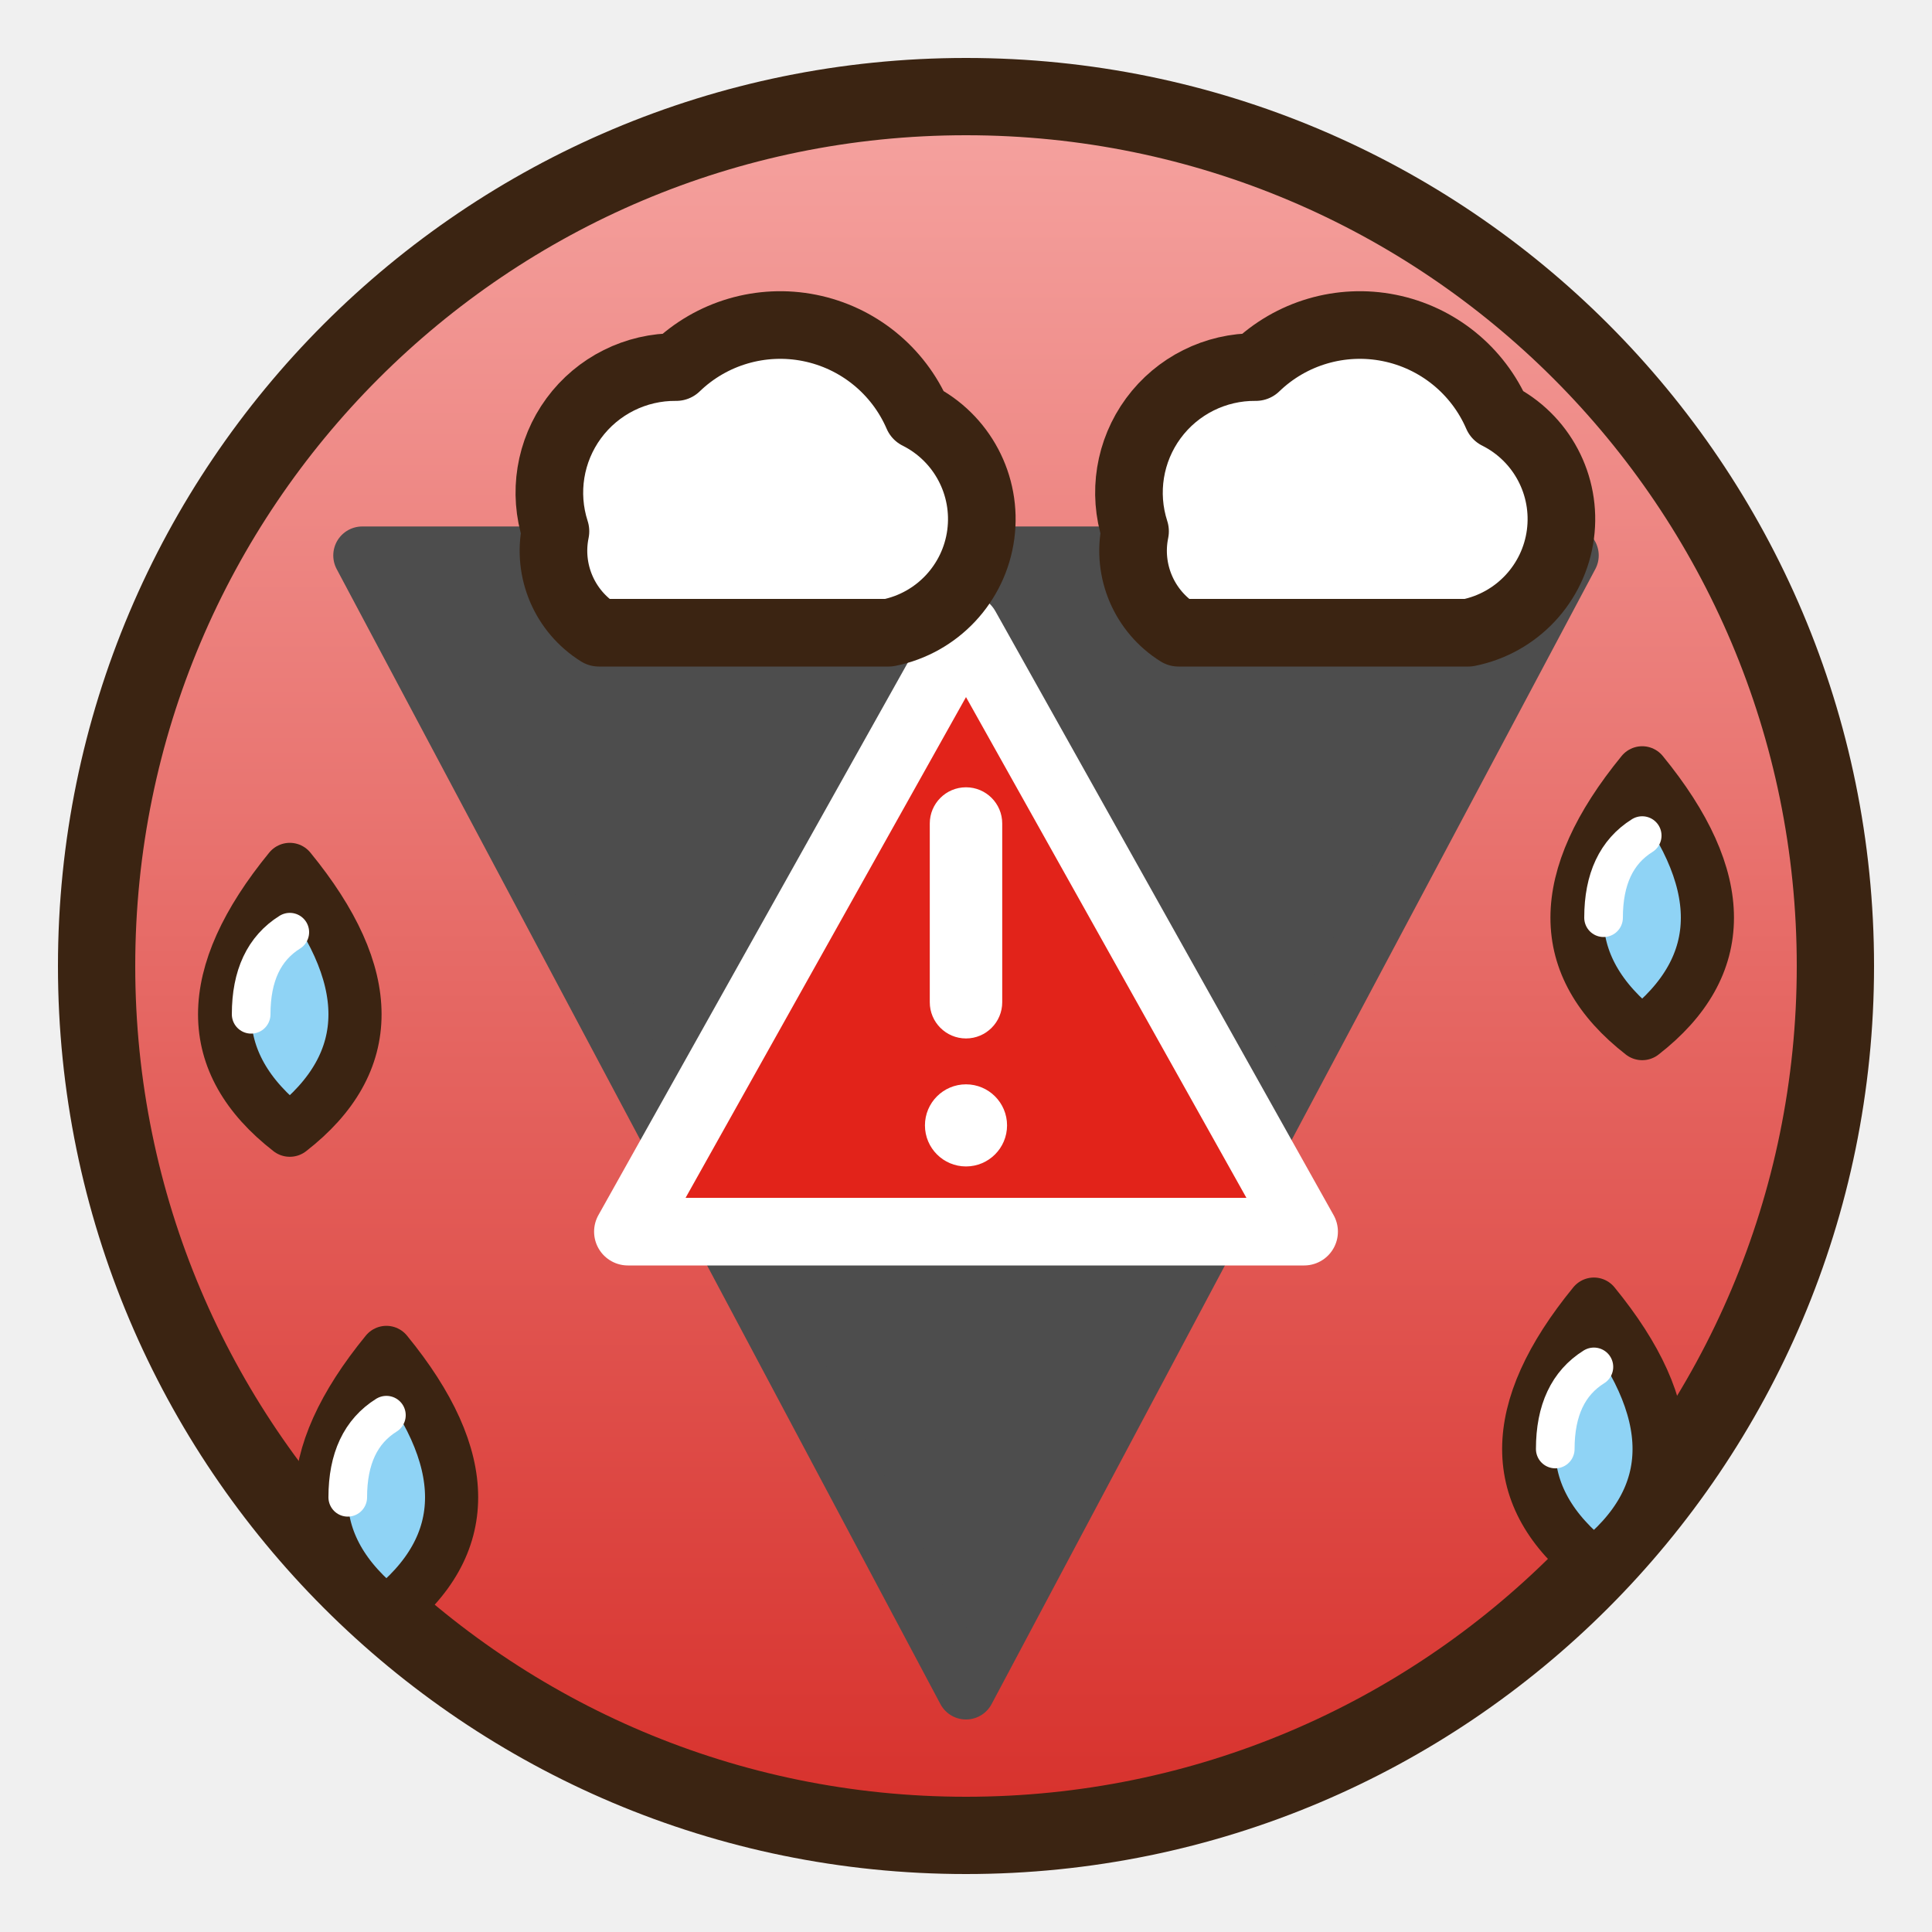
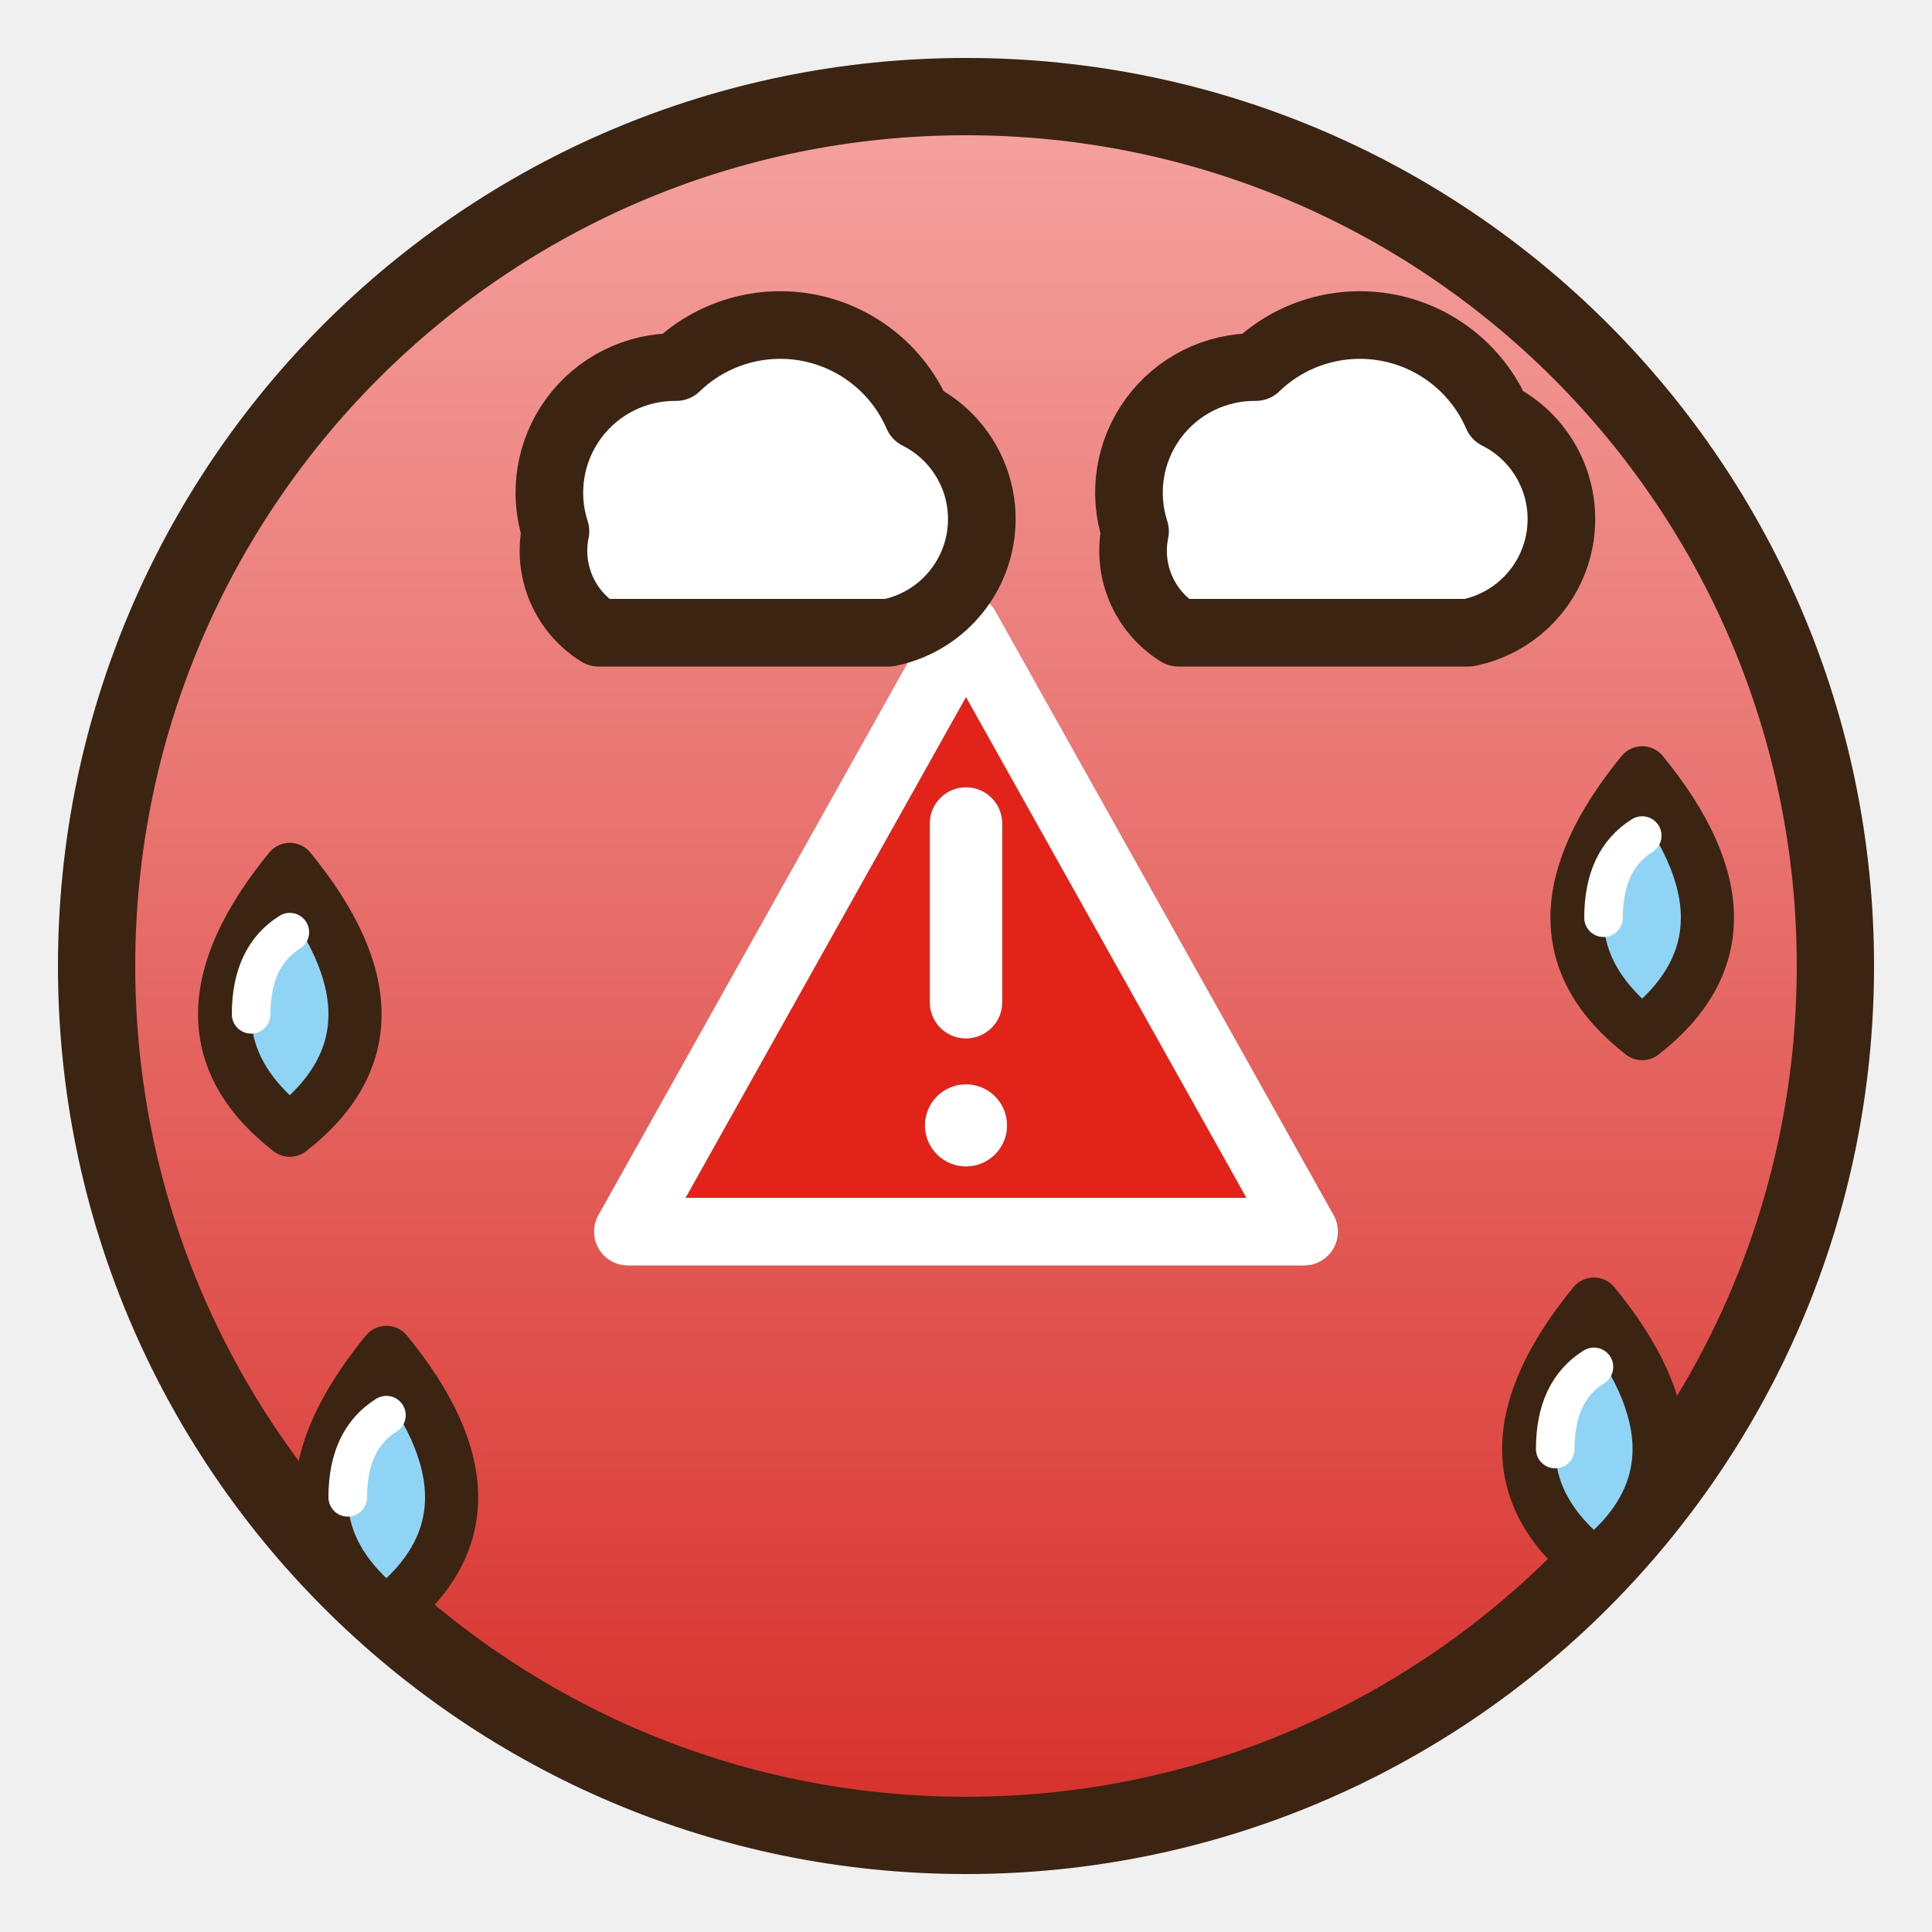
<svg xmlns="http://www.w3.org/2000/svg" width="40" height="40" viewBox="0 0 40 40" role="img" aria-labelledby="title">
  <defs>
    <linearGradient id="gK" x1="0" y1="0" x2="0" y2="1">
      <stop offset="0" stop-color="#F5A3A0" />
      <stop offset="1" stop-color="#D7302B" />
    </linearGradient>
  </defs>
  <g>
    <animateTransform attributeName="transform" type="translate" values="0 0;-0.7 0;0.7 0;-0.7 0;0.7 0;0 0;0 0" dur="0.8s" repeatCount="indefinite" />
    <g>
      <animate attributeName="opacity" values="1;0.35;1" keyTimes="0;0.5;1" calcMode="spline" keySplines="0.45 0 0.55 1;0.45 0 0.55 1" dur="1.4s" repeatCount="indefinite" />
      <circle cx="20" cy="20" r="18" fill="url(#gK)" stroke="#3B2412" stroke-width="1.6" />
-     </g>
-     <g transform="rotate(180 20 20)">
-       <path d="M20,5 L32.5,28.5 L7.5,28.5 Z" fill="#4D4D4D" stroke="#4D4D4D" stroke-width="1.2" stroke-linejoin="round" />
    </g>
    <g>
      <animate attributeName="opacity" values="1;0.35;1" keyTimes="0;0.5;1" calcMode="spline" keySplines="0.45 0 0.55 1;0.45 0 0.55 1" dur="1.4s" repeatCount="indefinite" />
      <path d="M20,13 L27,25.5 L13,25.5 Z" fill="#E2231A" stroke="#FFFFFF" stroke-width="1.4" stroke-linejoin="round" />
      <rect x="19.25" y="16.3" width="1.5" height="5.2" rx="0.75" fill="#FFFFFF" />
      <circle cx="20" cy="23.3" r="0.85" fill="#FFFFFF" />
    </g>
  </g>
  <g opacity="1">
    <animate attributeName="opacity" values="0;1;1;0" keyTimes="0;0.2;0.7;1" dur="1.8s" begin="0s" repeatCount="indefinite" />
    <animateTransform attributeName="transform" type="translate" values="0 0;-2 -8" dur="1.8s" begin="0s" repeatCount="indefinite" />
    <path d="M11.5,11 a2.6,2.6 0 0 1 2.5,-3.4 a3.1,3.1 0 0 1 5,1 a2.4,2.4 0 0 1 -0.6,4.5 h-6 a2,2 0 0 1 -0.9,-2.1 z" fill="#FFFFFF" stroke="#3B2412" stroke-width="1.4" stroke-linejoin="round" />
  </g>
  <g opacity="1">
    <animate attributeName="opacity" values="0;1;1;0" keyTimes="0;0.2;0.7;1" dur="1.8s" begin="0.9s" repeatCount="indefinite" />
    <animateTransform attributeName="transform" type="translate" values="0 0;2 -8" dur="1.8s" begin="0.9s" repeatCount="indefinite" />
    <path d="M23.5,11 a2.6,2.6 0 0 1 2.5,-3.4 a3.1,3.1 0 0 1 5,1 a2.4,2.4 0 0 1 -0.6,4.5 h-6 a2,2 0 0 1 -0.9,-2.1 z" fill="#FFFFFF" stroke="#3B2412" stroke-width="1.4" stroke-linejoin="round" />
  </g>
  <g opacity="1">
    <animate attributeName="opacity" values="0;1;1;0" keyTimes="0;0.15;0.7;1" dur="1.4s" begin="0s" repeatCount="indefinite" />
    <animateTransform attributeName="transform" type="translate" values="0 0;-3 6" dur="1.4s" begin="0s" repeatCount="indefinite" />
    <path d="M6,18 q2.7,3.3 0,5.4 q-2.7,-2.1 0,-5.4 z" fill="#8FD3F5" stroke="#3B2412" stroke-width="1.1" stroke-linejoin="round" />
    <path d="M5.2,21 q0,-1.2 0.8,-1.7" fill="none" stroke="#FFFFFF" stroke-width="0.8" stroke-linecap="round" />
  </g>
  <g opacity="1">
    <animate attributeName="opacity" values="0;1;1;0" keyTimes="0;0.15;0.7;1" dur="1.4s" begin="0.5s" repeatCount="indefinite" />
    <animateTransform attributeName="transform" type="translate" values="0 0;3 6" dur="1.4s" begin="0.5s" repeatCount="indefinite" />
    <path d="M34,16 q2.7,3.3 0,5.4 q-2.7,-2.1 0,-5.4 z" fill="#8FD3F5" stroke="#3B2412" stroke-width="1.1" stroke-linejoin="round" />
    <path d="M33.2,19 q0,-1.2 0.8,-1.7" fill="none" stroke="#FFFFFF" stroke-width="0.8" stroke-linecap="round" />
  </g>
  <g opacity="1">
    <animate attributeName="opacity" values="0;1;1;0" keyTimes="0;0.15;0.7;1" dur="1.4s" begin="1.0s" repeatCount="indefinite" />
    <animateTransform attributeName="transform" type="translate" values="0 0;3 5" dur="1.4s" begin="1.0s" repeatCount="indefinite" />
    <path d="M33,27 q2.7,3.3 0,5.4 q-2.7,-2.1 0,-5.4 z" fill="#8FD3F5" stroke="#3B2412" stroke-width="1.1" stroke-linejoin="round" />
    <path d="M32.2,30 q0,-1.2 0.8,-1.7" fill="none" stroke="#FFFFFF" stroke-width="0.8" stroke-linecap="round" />
  </g>
  <g opacity="1">
    <animate attributeName="opacity" values="0;1;1;0" keyTimes="0;0.15;0.7;1" dur="1.4s" begin="0.25s" repeatCount="indefinite" />
    <animateTransform attributeName="transform" type="translate" values="0 0;-3 5" dur="1.4s" begin="0.25s" repeatCount="indefinite" />
    <path d="M8,28 q2.7,3.3 0,5.4 q-2.7,-2.1 0,-5.4 z" fill="#8FD3F5" stroke="#3B2412" stroke-width="1.1" stroke-linejoin="round" />
    <path d="M7.2,31 q0,-1.2 0.8,-1.7" fill="none" stroke="#FFFFFF" stroke-width="0.8" stroke-linecap="round" />
  </g>
</svg>
